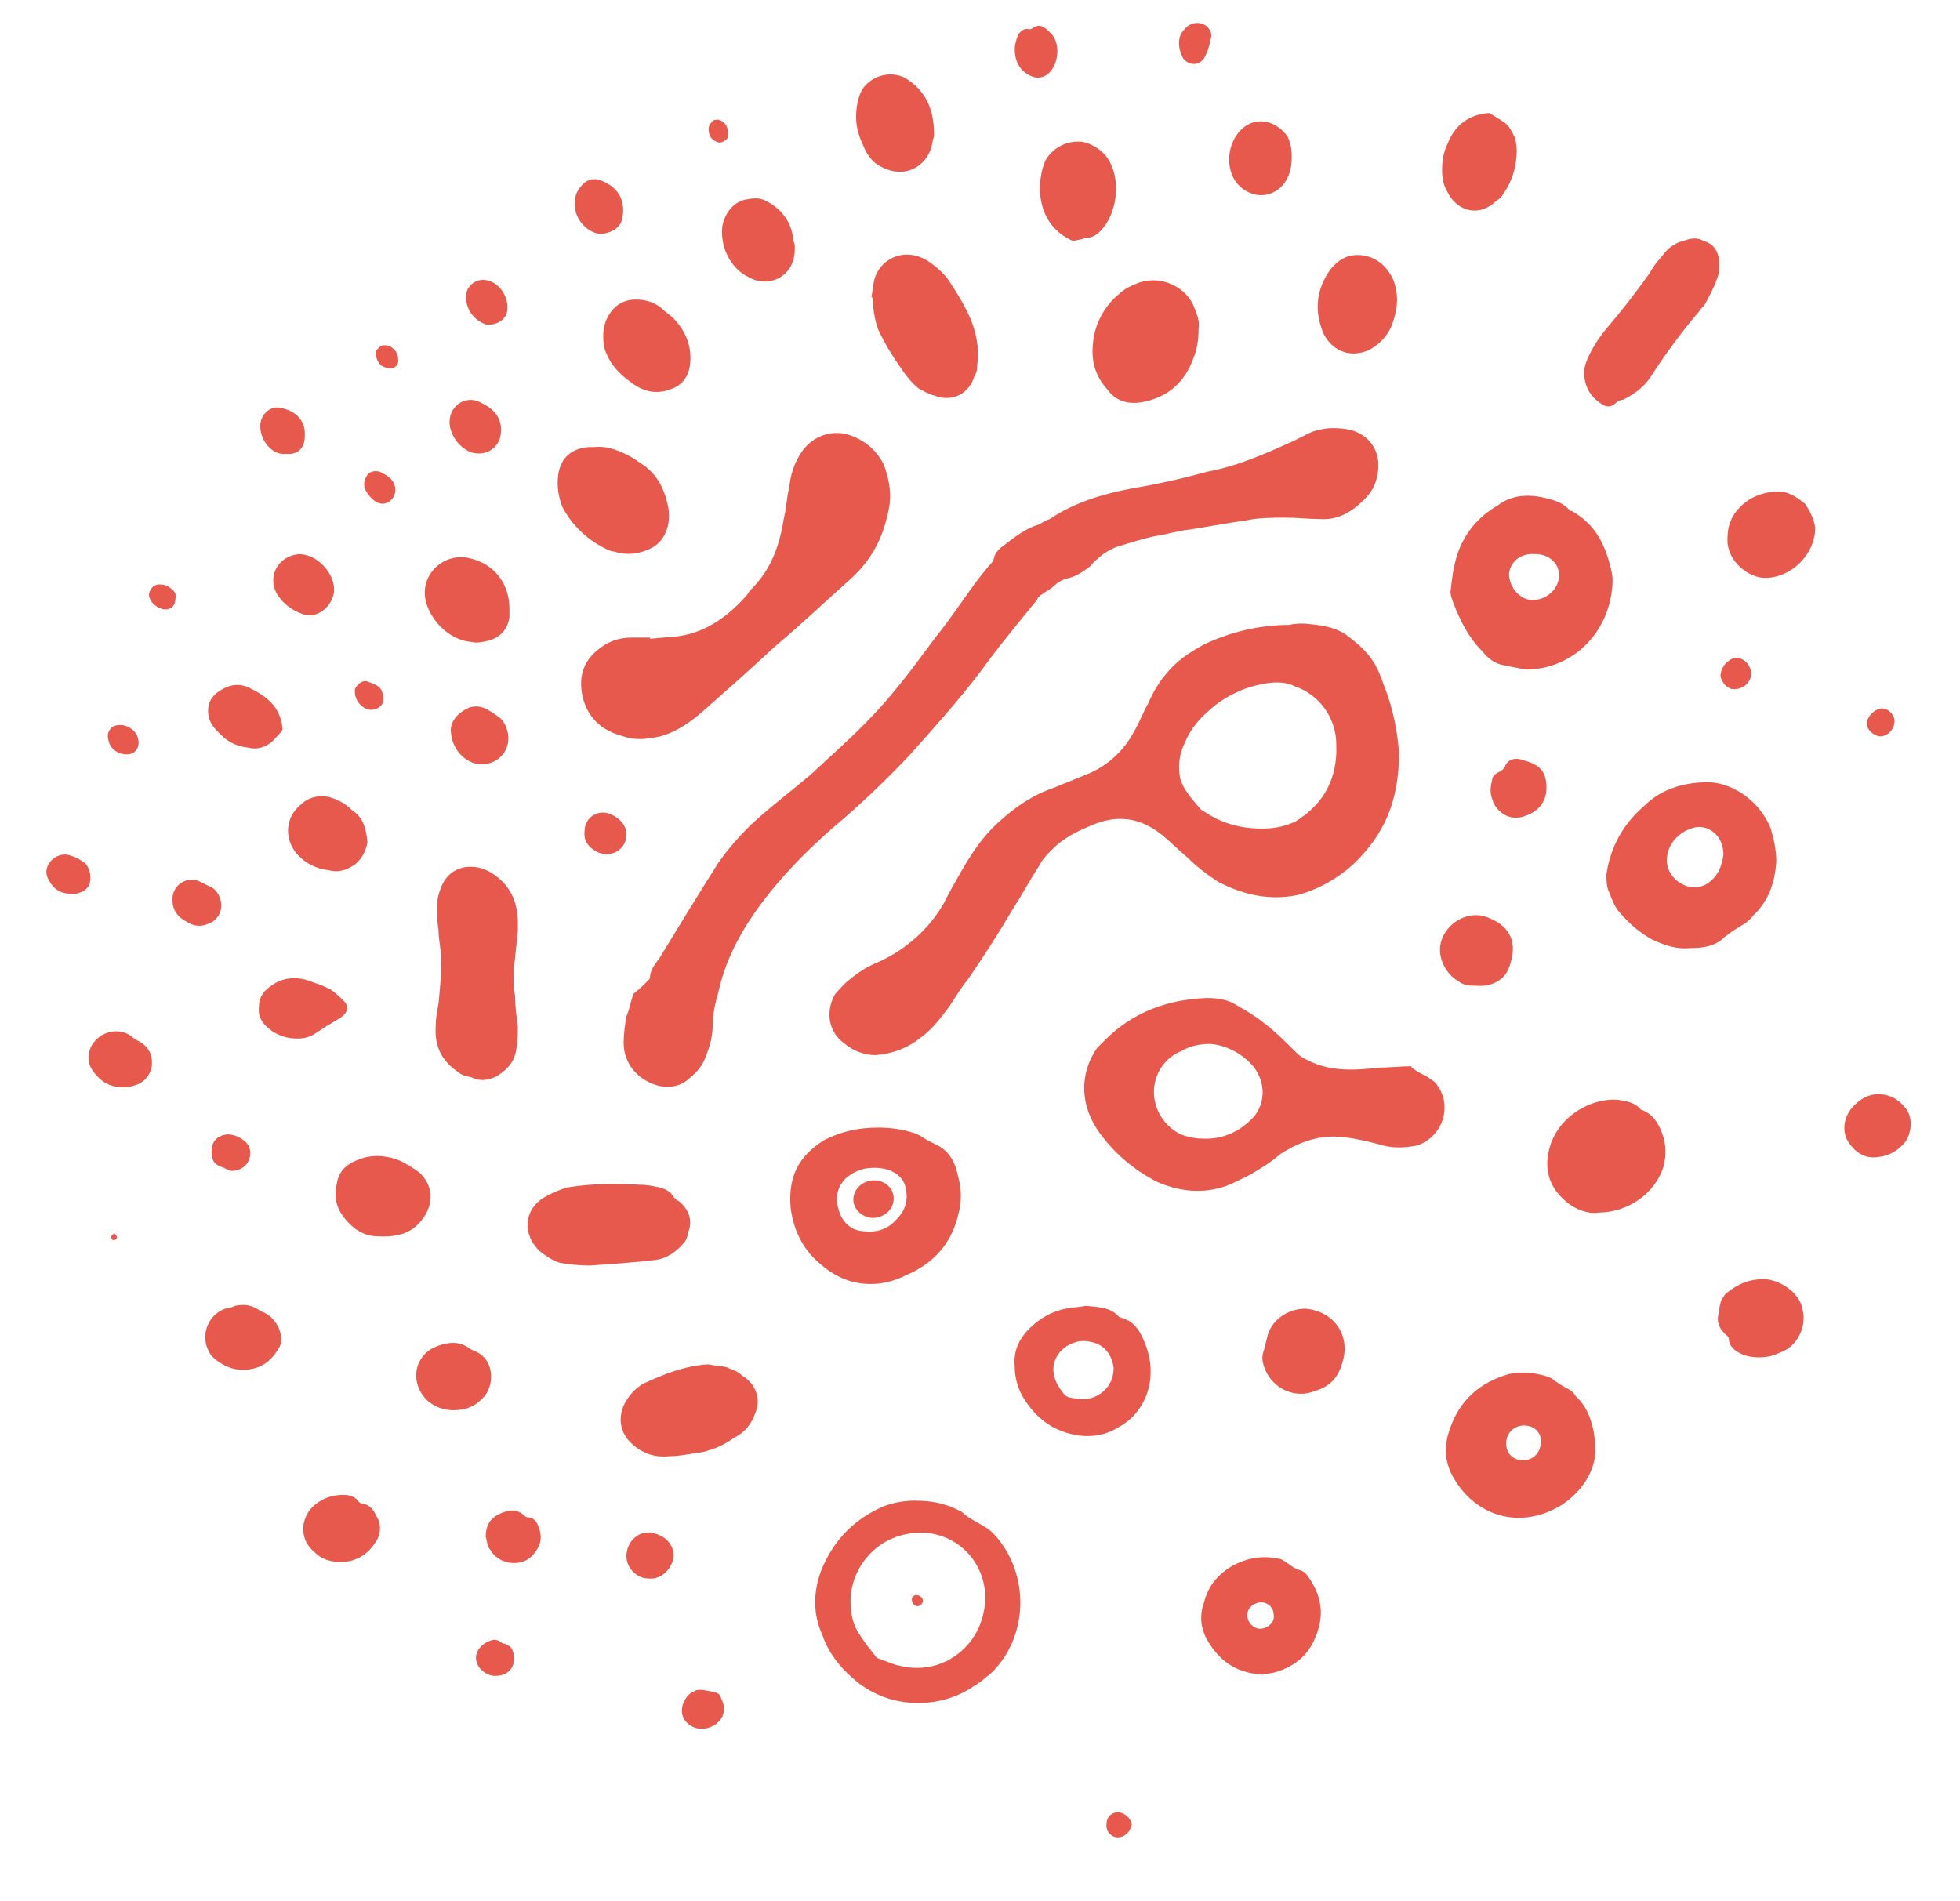
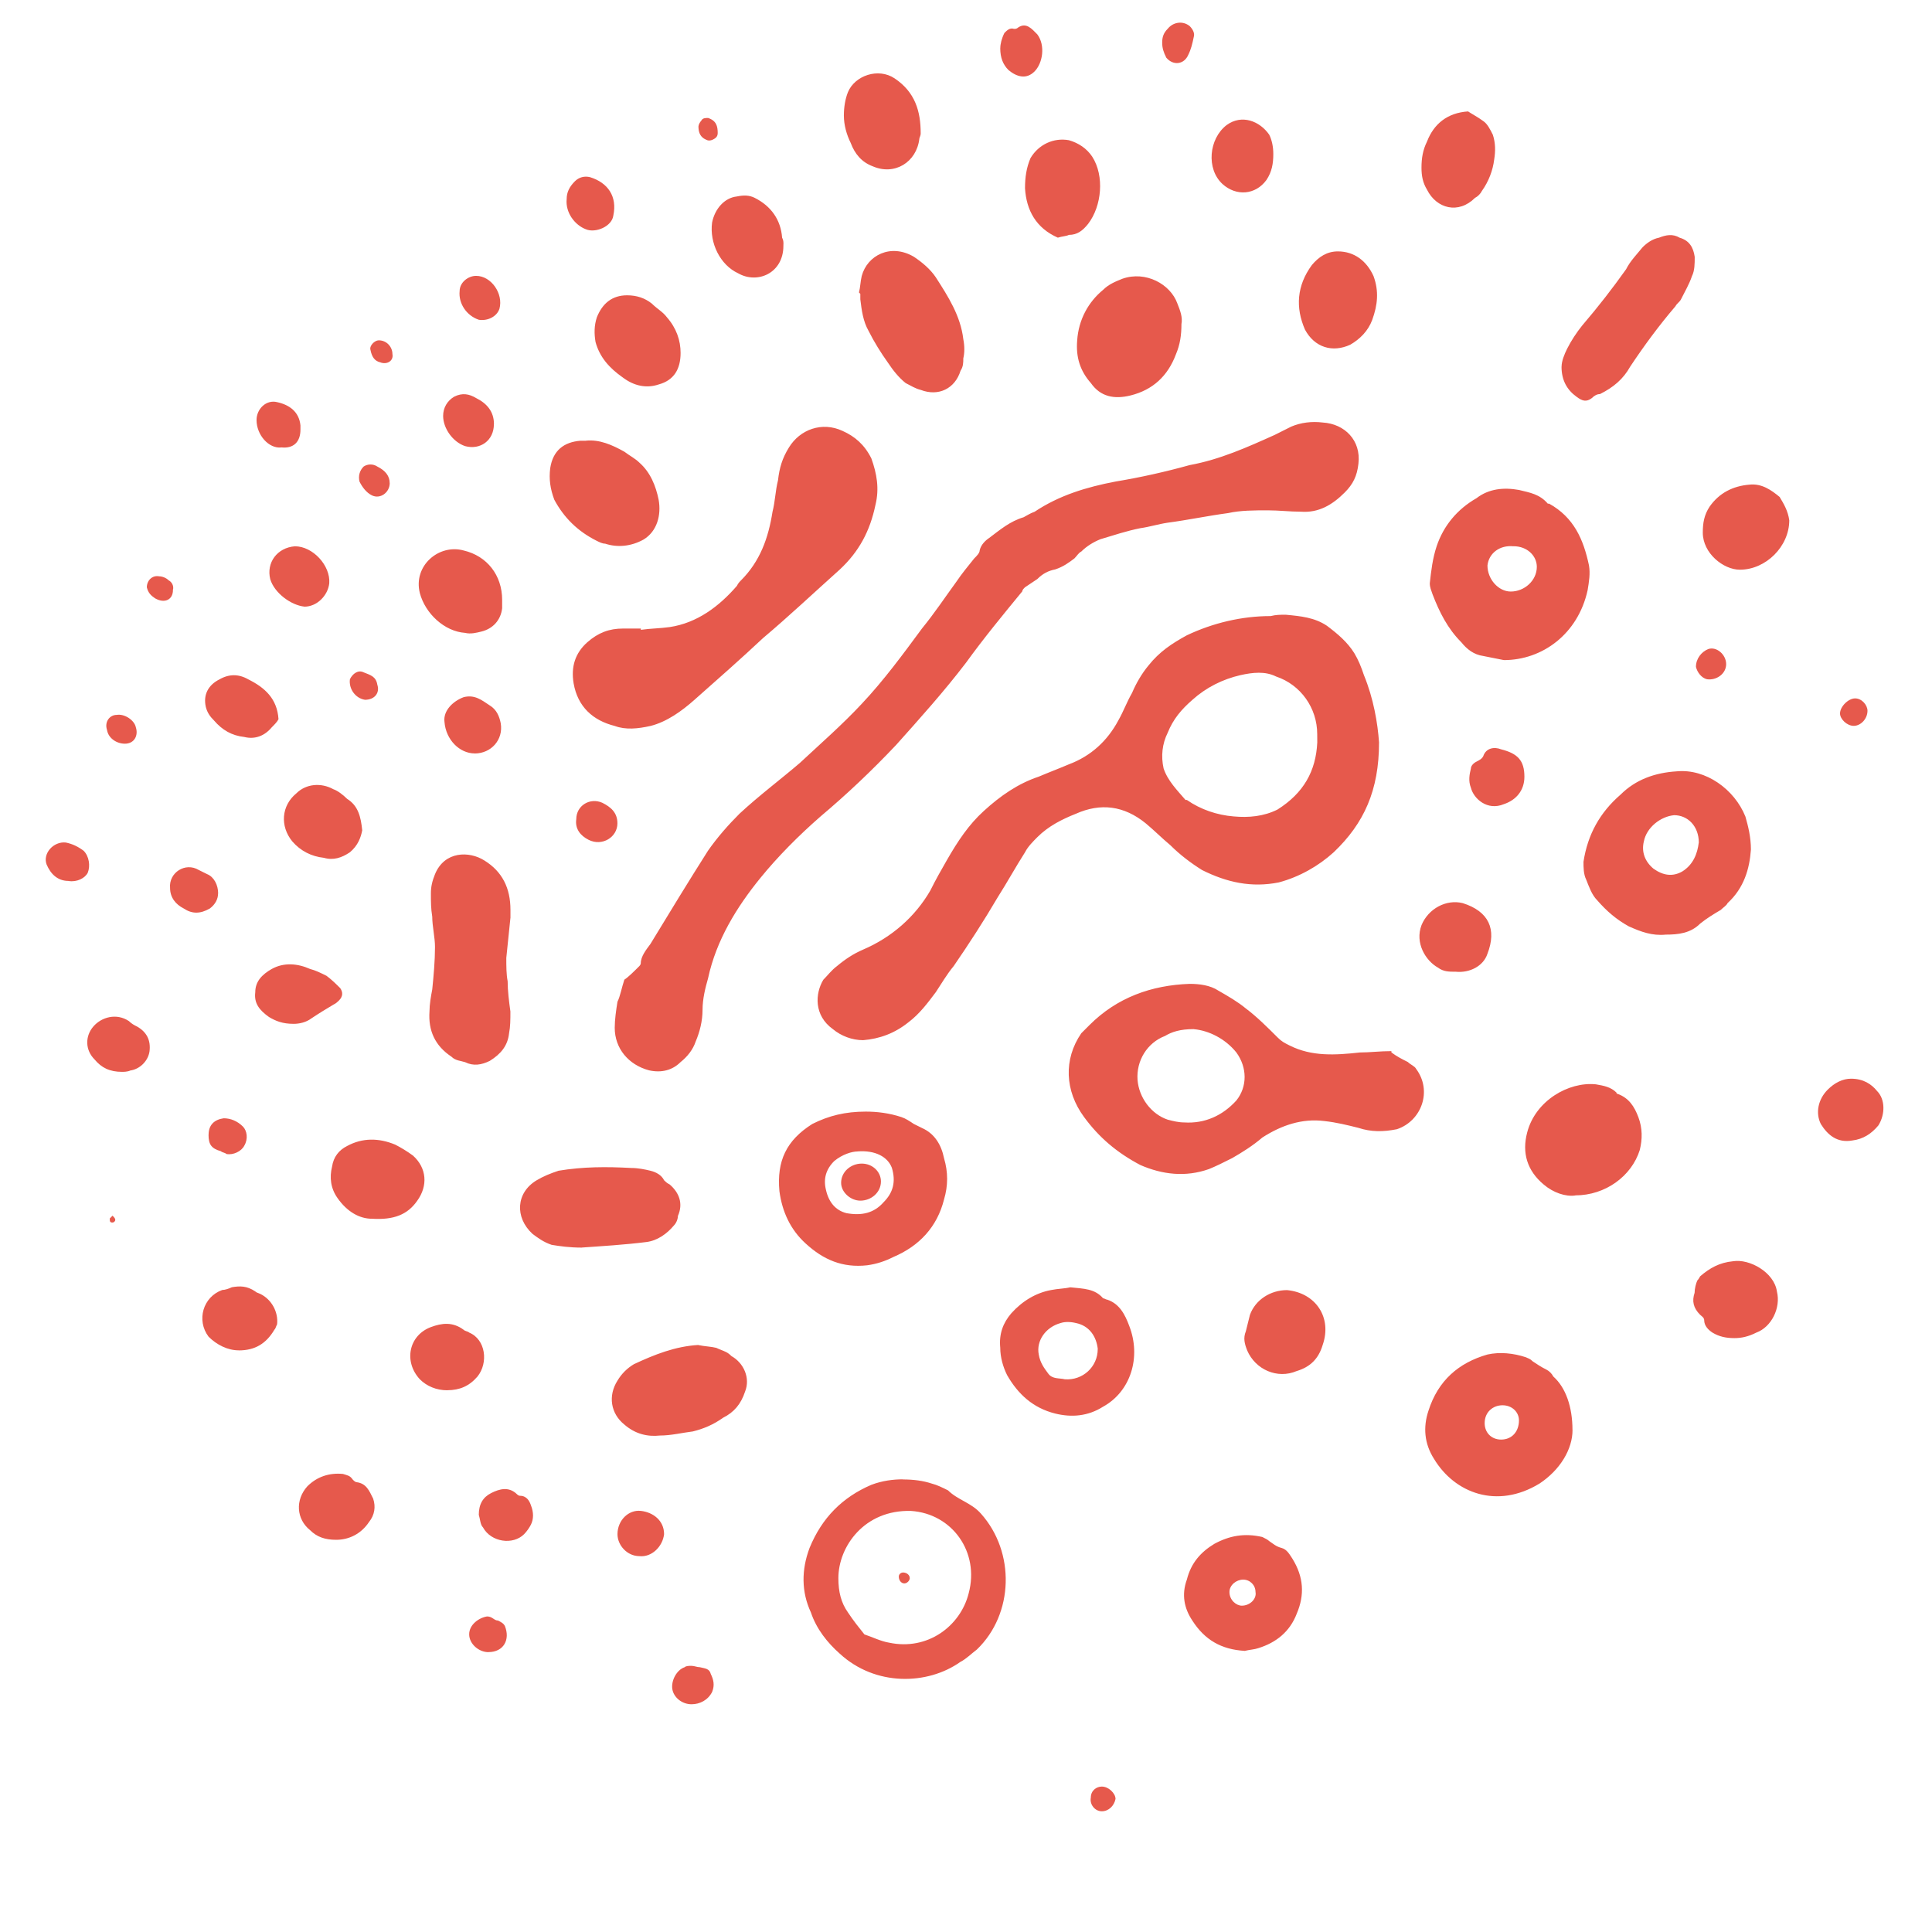
- <svg xmlns="http://www.w3.org/2000/svg" height="32" viewBox="0 0 33 32" width="33">
+ <svg xmlns="http://www.w3.org/2000/svg" height="33" viewBox="0 0 33 33" width="33">
  <path d="m310.555 125.68c-.023-.328-.094-.75-.258-1.148-.047-.141-.094-.258-.164-.375-.117-.188-.281-.328-.469-.469-.211-.141-.445-.164-.703-.188-.094 0-.164 0-.258.023-.492 0-.984.117-1.43.328-.258.141-.469.281-.656.516-.117.141-.211.305-.281.469-.094.164-.141.305-.234.469-.188.352-.469.609-.844.75-.164.07-.352.141-.516.211-.352.117-.656.328-.938.586-.258.234-.445.516-.633.844-.094.164-.188.328-.281.516-.258.445-.656.797-1.148 1.008-.164.07-.305.164-.445.281-.094.07-.164.164-.234.234-.141.234-.164.609.164.844.141.117.328.188.516.188.281-.023.539-.117.773-.305.188-.141.328-.328.469-.516.094-.141.188-.305.305-.445.258-.375.516-.773.75-1.172.164-.258.305-.516.469-.773.047-.094.141-.188.211-.258.188-.188.422-.305.656-.398.422-.188.82-.141 1.195.164.141.117.281.258.422.375.164.164.352.305.539.422.422.211.844.305 1.312.211.352-.094.68-.281.938-.516.516-.492.773-1.055.773-1.875zm-1.055 0c-.023.492-.234.867-.68 1.148-.234.117-.492.141-.75.117-.281-.023-.562-.117-.797-.281-.023 0-.023 0-.023 0-.141-.164-.305-.328-.375-.539-.047-.211-.023-.422.07-.609.094-.234.234-.398.422-.562.234-.211.516-.352.82-.422.211-.047.422-.07.609.023.422.141.703.539.703.984zm-11.836 4.055c-.047.141-.07.281-.117.375-.023.141-.047.305-.047.445 0 .352.234.633.586.727.211.047.398 0 .539-.141.117-.094.211-.211.258-.352.07-.164.117-.352.117-.539s.047-.375.094-.539c.141-.656.492-1.219.891-1.711.305-.375.656-.727 1.031-1.055.445-.375.867-.773 1.289-1.219.398-.445.82-.914 1.195-1.406.305-.422.633-.82.961-1.219 0-.023.023-.047.047-.07.07-.047.141-.094.211-.141.094-.094.188-.141.305-.164.141-.047.234-.117.328-.188.047-.047.07-.094.117-.117.094-.094.211-.164.328-.211.234-.07.445-.141.68-.188.164-.023.305-.07.469-.094.352-.047.68-.117 1.031-.164.211-.047.445-.047.68-.047.188 0 .375.023.562.023.305.023.539-.117.75-.328.141-.141.211-.281.234-.492.047-.398-.234-.68-.609-.703-.188-.023-.375 0-.539.07-.094.047-.188.094-.281.141-.469.211-.938.422-1.453.516-.422.117-.844.211-1.266.281-.492.094-.961.234-1.383.516-.07.023-.141.07-.188.094-.234.07-.398.211-.586.352-.07.047-.141.117-.164.211 0 .047-.047.094-.094.141-.094.117-.211.258-.305.398-.188.258-.375.539-.586.797-.328.445-.656.891-1.031 1.289-.328.352-.703.68-1.055 1.008-.328.281-.703.562-1.031.867-.188.188-.375.398-.539.633-.328.516-.656 1.055-.984 1.594-.07.094-.164.211-.164.328 0 .023-.023.047-.023.047-.094.094-.188.188-.258.234zm13.102 1.242v-.023c-.188 0-.375.023-.539.023-.422.047-.82.07-1.195-.117-.094-.047-.141-.07-.211-.141-.164-.164-.352-.352-.539-.492-.141-.117-.305-.211-.469-.305-.141-.094-.328-.117-.492-.117-.656.023-1.242.234-1.711.703-.047.047-.094.094-.141.141-.305.445-.281.984.047 1.43.258.352.562.609.961.82.375.164.773.211 1.172.07.117-.047.258-.117.398-.188.164-.094.352-.211.516-.352.328-.211.68-.328 1.055-.281.211.023.398.07.586.117.211.07.422.07.656.023.422-.141.609-.656.328-1.031-.023-.047-.094-.07-.141-.117-.094-.047-.188-.094-.281-.164zm-3.375-.398c.258.023.539.164.727.398.188.258.188.586 0 .82-.234.258-.539.398-.891.375-.094 0-.188-.023-.281-.047-.281-.094-.492-.375-.516-.68-.023-.328.164-.633.469-.75.117-.07.258-.117.492-.117zm-9.445-6.82c0-.023 0-.023 0-.023-.094 0-.211 0-.305 0-.234 0-.422.07-.609.234-.211.188-.281.422-.234.703.07.398.328.633.703.727.188.07.398.047.609 0 .281-.07.539-.258.75-.445.398-.352.797-.703 1.172-1.055.445-.375.867-.773 1.312-1.172.328-.305.516-.656.609-1.102.07-.281.023-.539-.07-.797-.117-.234-.281-.375-.492-.469-.352-.164-.727-.023-.914.281-.117.188-.164.352-.188.562-.047.188-.047.352-.094.539-.07.445-.211.844-.539 1.172-.023.023-.047.047-.07.094-.305.352-.68.633-1.148.703-.164.023-.328.023-.492.047zm14.742.516c.656 0 1.266-.445 1.43-1.195.023-.141.047-.281.023-.422-.094-.445-.258-.82-.68-1.055-.023 0-.023 0-.023 0-.141-.164-.305-.188-.492-.234-.258-.047-.516-.023-.727.141-.328.188-.562.469-.68.82-.07.211-.094.422-.117.633 0 .07.023.117.047.188.117.305.258.586.492.82.094.117.211.211.375.234.117.023.234.047.352.07zm.164-1.945c.234 0 .398.164.398.352 0 .234-.211.422-.445.422-.211 0-.398-.211-.398-.445.023-.211.211-.352.445-.328zm4.055 5.18c0-.211-.047-.398-.094-.562-.188-.469-.68-.82-1.172-.773-.375.023-.703.141-.961.398-.352.305-.562.68-.633 1.148 0 .094 0 .211.047.305.047.117.094.258.188.352.164.188.328.328.539.445.211.094.398.164.633.141.211 0 .422-.023.586-.188.117-.094.234-.164.352-.234.047-.047.094-.07.117-.117.281-.258.375-.586.398-.914zm-.891-.117c-.023.188-.094.375-.281.492-.164.094-.328.07-.492-.047-.141-.117-.211-.281-.164-.469.047-.234.281-.422.516-.445.234 0 .422.188.422.469zm-13.594 10.875c-.164 0-.352.023-.539.094-.492.211-.844.562-1.055 1.078-.141.375-.141.75.023 1.102.094.281.281.516.492.703.609.562 1.5.539 2.062.141.094-.047.188-.141.281-.211.633-.609.656-1.664.07-2.32-.164-.188-.398-.234-.562-.398-.094-.047-.188-.094-.281-.117-.141-.047-.305-.07-.492-.07zm-1.102 1.688c0-.539.445-1.172 1.242-1.148.703.047 1.172.703.984 1.406-.141.562-.703.984-1.359.844-.141-.023-.281-.094-.422-.141-.094-.117-.188-.234-.281-.375-.117-.164-.164-.352-.164-.586zm.469-7.969c-.352 0-.633.07-.914.211-.445.281-.609.633-.562 1.148.047.352.188.656.445.891.305.281.633.422 1.055.375.164-.023.305-.07.445-.141.445-.188.75-.516.867-.984.07-.234.07-.469 0-.703-.047-.234-.164-.422-.375-.516-.047-.023-.094-.047-.141-.07-.07-.047-.141-.094-.211-.117-.211-.07-.422-.094-.609-.094zm-.141.68c.305-.023.516.094.586.281.07.234.023.422-.141.586-.164.188-.375.234-.633.188-.188-.047-.305-.188-.352-.398-.047-.188 0-.352.141-.492.141-.117.305-.164.398-.164zm12.211 4.758c0-.398-.117-.727-.328-.914-.023-.047-.07-.094-.117-.117-.094-.047-.164-.094-.234-.141-.047-.047-.07-.047-.117-.07-.211-.07-.445-.094-.656-.047-.492.141-.844.445-1.008.961-.094.281-.07.562.094.82.352.586 1.078.867 1.805.422.352-.234.562-.586.562-.914zm-1.195-.422c.164 0 .281.117.281.258 0 .188-.117.328-.305.328-.164 0-.281-.117-.281-.281 0-.188.141-.305.305-.305zm-16.945-8.32c0-.047 0-.094 0-.141 0-.375-.141-.656-.445-.844-.258-.164-.68-.164-.844.234-.047.117-.07.211-.07.328 0 .141 0 .258.023.398 0 .164.047.352.047.516 0 .234-.023.492-.047.727-.023.117-.047.258-.047.375-.023.328.094.586.375.773.07.07.164.07.234.094.141.07.281.047.422-.023.188-.117.305-.258.328-.469.023-.117.023-.234.023-.375-.023-.164-.047-.352-.047-.516-.023-.117-.023-.258-.023-.398.023-.211.047-.445.07-.68zm9.562 6.305c-.094.023-.211.023-.328.047-.258.047-.492.188-.68.398-.141.164-.211.352-.188.586 0 .164.047.328.117.469.188.328.445.562.82.656.281.07.562.047.82-.117.469-.258.656-.844.445-1.383-.07-.188-.164-.375-.375-.445-.023 0-.047-.023-.07-.023-.141-.164-.328-.164-.562-.188zm.469 1.055c0 .305-.258.539-.562.516-.094-.023-.211 0-.281-.094s-.141-.188-.164-.328c-.047-.234.117-.469.375-.539.07-.023.164-.023.258 0 .234.047.352.234.375.445zm-8.812-1.734c.328-.023.727-.047 1.102-.094.188-.023.352-.141.469-.281.047-.047.07-.117.07-.164.094-.211.023-.398-.141-.539-.047-.023-.07-.047-.094-.07-.047-.094-.141-.141-.234-.164-.094-.023-.211-.047-.328-.047-.422-.023-.82-.023-1.242.047-.141.047-.258.094-.375.164-.352.211-.375.633-.07.914.094.07.188.141.328.188.141.023.305.047.516.047zm16.734-15.047c0 .234.094.398.258.516.094.07.164.094.258.023.047-.047.094-.07.141-.07.234-.117.398-.258.516-.469.234-.352.492-.703.773-1.031.023-.047.07-.07.094-.117.07-.141.141-.258.188-.398.047-.094.047-.211.047-.328-.023-.164-.094-.281-.258-.328-.117-.07-.234-.047-.352 0-.117.023-.211.094-.281.164-.094.117-.211.234-.281.375-.234.328-.469.633-.75.961-.094.117-.188.258-.258.398-.047.094-.094.211-.094.305zm-12-1.266c.023.023.023.023.023.023v.094c.023.188.047.375.141.539.094.188.211.375.328.539.094.141.188.258.305.352.094.047.164.094.258.117.305.117.586-.023.68-.328.047-.07.047-.141.047-.211.023-.094.023-.211 0-.328-.047-.398-.258-.727-.469-1.055-.094-.141-.234-.258-.375-.352-.398-.234-.797-.023-.891.328-.023.094-.023.188-.047.281zm12.234 15.422c.516 0 .961-.328 1.102-.773.047-.188.047-.375-.023-.562s-.164-.328-.352-.398c-.023 0-.023-.023-.023-.023-.094-.094-.211-.117-.352-.141-.469-.047-1.031.281-1.172.82-.094.352 0 .656.281.891.164.141.375.211.539.188zm-5.648 7.781c.094-.023.164-.023.234-.047.305-.094.539-.281.656-.586.141-.328.117-.633-.07-.938-.047-.07-.094-.164-.188-.188s-.141-.07-.211-.117c-.023-.023-.07-.047-.117-.07-.305-.07-.562-.023-.82.117-.234.141-.398.328-.469.609-.094.258-.047.492.094.703.211.328.492.492.891.516zm-.047-.773c-.094 0-.211-.094-.211-.234 0-.117.117-.211.234-.211s.211.094.211.211c.023.117-.094.234-.234.234zm-1.031-21.891c.023-.117-.023-.234-.07-.352-.117-.328-.539-.562-.938-.422-.117.047-.234.094-.328.188-.258.211-.422.516-.445.867-.023.281.047.516.234.727.164.234.398.281.68.211.375-.094.633-.328.773-.703.07-.164.094-.328.094-.516zm-8.25 17.438c-.398.023-.75.164-1.102.328-.117.07-.211.164-.281.281-.164.258-.117.562.117.75.188.164.398.211.609.188.188 0 .375-.047.562-.07.188-.047.352-.117.516-.234.188-.094.305-.234.375-.445.094-.234-.023-.492-.234-.609-.023-.023-.047-.047-.094-.07-.047-.023-.117-.047-.164-.07-.094-.023-.188-.023-.305-.047zm-1.922-15.445c-.023 0-.047 0-.094 0-.281.023-.469.164-.516.469-.023.188 0 .352.07.539.164.305.398.539.727.703.047.023.094.047.141.047.211.07.445.047.656-.07.234-.141.305-.422.258-.68-.047-.234-.141-.469-.328-.633-.07-.07-.164-.117-.258-.188-.211-.117-.422-.211-.656-.188zm12.844-3.234c-.188 0-.328.094-.445.234-.258.352-.281.727-.117 1.102.164.305.469.398.773.258.164-.094.305-.234.375-.422.094-.258.117-.492.023-.75-.117-.258-.328-.422-.609-.422zm-11.227 1.734c0-.211-.07-.422-.234-.609-.07-.094-.164-.141-.258-.234-.117-.094-.258-.141-.422-.141-.258 0-.422.141-.516.375-.047.141-.047.281-.023.422.07.258.234.445.469.609.188.141.398.188.609.117.258-.07.375-.258.375-.539zm-5.273 14.789c.375.023.609-.07.773-.305.188-.258.164-.562-.07-.773-.094-.07-.211-.141-.305-.188-.281-.117-.562-.117-.82.023-.141.07-.234.188-.258.352-.047.188-.023.375.094.539.164.234.375.352.586.352zm8.062-18.844c0 .164.047.328.117.469.07.188.188.328.375.398.375.164.75-.07.797-.469 0-.023.023-.047.023-.094 0-.375-.094-.703-.445-.938-.281-.188-.68-.047-.797.234-.047.117-.07.258-.07.398zm3.656 2.086c.07-.023.141-.023.188-.047.141 0 .234-.07.328-.188.234-.305.281-.82.07-1.148-.094-.141-.234-.234-.398-.281-.258-.047-.516.07-.656.305-.07.164-.094.328-.094.516.023.375.188.68.562.844zm11.648 5.672c.445 0 .844-.398.844-.844-.023-.164-.094-.281-.164-.398-.141-.117-.305-.234-.516-.211-.281.023-.516.141-.68.375-.094.141-.117.281-.117.445 0 .352.352.633.633.633zm-21.141.516c0-.422-.258-.75-.656-.844-.422-.117-.867.258-.75.727.094.352.422.656.773.68.094.023.188 0 .281-.023.188-.047.328-.188.352-.398 0-.047 0-.094 0-.141zm16.5-8.344c-.352.023-.586.211-.703.516-.07.141-.094.281-.094.445 0 .141.023.258.094.375.164.328.539.422.82.141.047-.023.094-.07.117-.117.117-.164.188-.352.211-.539.023-.141.023-.281-.023-.422-.047-.094-.094-.188-.164-.234-.094-.07-.188-.117-.258-.164zm-3.094 20.133c-.281 0-.539.164-.633.422-.023.094-.047.188-.07.281-.047.117-.023.211.023.328.141.328.516.492.844.352.234-.07.375-.211.445-.445.164-.469-.117-.891-.609-.938zm7.641.82c.117 0 .234-.023.375-.094.258-.094.422-.422.352-.703-.047-.328-.469-.562-.75-.516-.234.023-.398.117-.562.258 0 0-.023.047-.047.07-.023.047-.047.141-.047.211-.047.141-.023.258.094.375.023.023.07.047.07.094 0 .094.07.164.141.211.117.07.234.094.375.094zm-16.242-18.68c0-.047 0-.07-.023-.117-.023-.305-.188-.539-.469-.68-.094-.047-.188-.047-.305-.023-.211.023-.375.211-.422.445-.047.352.141.727.445.867.328.188.773 0 .773-.469 0-.023 0-.023 0-.023zm-7.195 10.008c-.023-.234-.07-.422-.258-.539-.07-.07-.164-.141-.234-.164-.211-.117-.469-.094-.633.07-.258.211-.281.562-.07.82.141.164.328.258.539.281.164.047.305 0 .445-.094.141-.117.188-.258.211-.375zm18.68 2.414c.234.023.469-.094.539-.305.164-.422.023-.727-.422-.867-.281-.07-.586.094-.703.375-.117.305.07.609.281.727.094.07.188.07.305.07zm-19.125 9.703c.211 0 .422-.094.562-.305.094-.117.117-.258.07-.398-.07-.141-.117-.258-.281-.281-.023 0-.047-.023-.07-.047-.047-.07-.094-.07-.164-.094-.234-.023-.445.047-.609.211-.211.234-.188.562.047.75.117.117.258.164.445.164zm1.898-2.555c.211 0 .375-.07.516-.234.188-.234.141-.633-.141-.75-.023-.023-.07-.023-.094-.047-.188-.141-.375-.117-.562-.047-.375.141-.469.586-.188.891.117.117.281.188.469.188zm-2.625-6.258c.094 0 .211-.023.305-.094.141-.094.258-.164.375-.234.047-.023.07-.047.094-.07.07-.07.07-.141.023-.211-.07-.07-.141-.141-.234-.211-.094-.047-.188-.094-.281-.117-.211-.094-.445-.117-.656 0-.164.094-.281.211-.281.398-.023.188.07.305.234.422.117.07.234.117.422.117zm-.938 5.578c.281 0 .469-.117.609-.352.023-.023.023-.047.047-.094.023-.211-.094-.422-.281-.516-.047-.023-.07-.023-.094-.047-.141-.094-.258-.094-.398-.07-.047.023-.117.047-.164.047-.328.117-.445.516-.234.797.141.141.328.234.516.234zm17.672-20.438c0-.117-.023-.234-.07-.328-.164-.234-.469-.352-.727-.164-.305.234-.352.75-.07 1.008.234.211.562.188.75-.07.094-.141.117-.281.117-.445zm-16.992 9.656c-.023-.352-.234-.539-.516-.68-.164-.094-.328-.094-.492 0-.188.094-.281.258-.234.469.023.094.07.164.141.234.141.164.305.258.516.281.188.047.352-.023.469-.164.047-.047.094-.094.117-.141zm26.859 6.141c-.141 0-.281.07-.398.188-.164.164-.211.398-.117.586.117.188.281.328.539.281.188-.023.328-.117.445-.258.117-.188.117-.445-.023-.586-.094-.117-.234-.211-.445-.211zm-26.578-9.094c-.305.023-.492.281-.422.562.07.234.352.445.586.469.211 0 .398-.188.422-.398.023-.305-.281-.633-.586-.633zm-2.953 8.977c.023 0 .094 0 .141-.023.164-.023.305-.164.328-.328.023-.188-.047-.328-.211-.422-.047-.023-.094-.047-.141-.094-.211-.141-.469-.07-.609.094s-.141.398.023.562c.117.141.258.211.469.211zm6.023-5.438c.281 0 .492-.234.445-.516-.023-.117-.07-.234-.188-.305-.141-.094-.258-.188-.445-.141-.188.07-.352.234-.328.422.023.305.258.539.516.539zm17.93.398c0-.281-.117-.398-.398-.469-.117-.047-.258-.023-.305.117-.023.047-.07.07-.117.094-.047.023-.094.07-.094.117-.023.094-.047.211 0 .328.047.188.281.398.562.281.211-.07.352-.234.352-.469zm-17.859 12.609c.023.07.023.164.07.211.141.258.516.305.703.117.047-.047.094-.117.117-.164.047-.094.047-.211 0-.328-.023-.07-.07-.164-.188-.164-.023 0-.047-.023-.047-.023-.141-.141-.305-.094-.445-.023s-.211.188-.211.375zm.258-18.633c0-.211-.117-.352-.305-.445-.117-.07-.234-.094-.375-.023-.117.07-.188.188-.188.328 0 .211.164.445.375.516.258.07.492-.094.492-.375zm1.242-3.844c-.023.234.141.445.328.516.164.07.445-.047.469-.234.07-.328-.094-.562-.398-.656-.094-.023-.188 0-.258.07-.094.094-.141.188-.141.305zm-5.953 11.859c0-.141-.07-.281-.188-.328-.047-.023-.094-.047-.141-.07-.234-.141-.516.047-.492.305 0 .164.094.281.234.352.141.094.281.094.445 0 .094-.07.141-.164.141-.258zm13.359-14.437c0 .164.047.281.141.375.141.117.305.164.445.023s.188-.445.047-.633c-.094-.094-.188-.211-.328-.117-.023.023-.047.023-.07.023-.07-.023-.117.023-.164.07-.047.094-.07.188-.07.258zm-6.164 25.758c.211.023.398-.164.422-.375 0-.234-.188-.375-.398-.398-.211-.023-.398.164-.398.398 0 .188.164.375.375.375zm-6.117-18.938c.211.023.328-.094.328-.305 0-.023 0-.047 0-.07-.023-.234-.188-.352-.398-.398-.188-.047-.352.117-.352.305 0 .258.211.492.422.469zm3.328-2.93c-.141 0-.281.117-.281.258-.023.211.117.422.328.492.141.023.305-.047.352-.188.07-.258-.141-.562-.398-.562zm2.414 9.352c0-.188-.117-.281-.258-.352-.211-.094-.445.047-.445.281-.023.164.07.281.211.352.234.117.492-.047.492-.281zm-9.375.984c.141.023.281-.047.328-.141.047-.117.023-.281-.07-.375-.094-.07-.188-.117-.305-.141-.211-.023-.398.188-.328.375.07.164.188.281.375.281zm10.641 14.062c.141 0 .281-.07.352-.211.047-.117.023-.211-.023-.305-.023-.094-.094-.094-.188-.117-.047 0-.094-.023-.141-.023s-.094 0-.117.023c-.141.047-.234.234-.211.375.023.141.164.258.328.258zm-8.25-9.727c0 .164.047.234.211.281.023.023.07.023.094.047.117.023.258-.047.305-.141.07-.117.047-.258-.023-.328-.094-.094-.211-.141-.328-.141-.164.023-.258.117-.258.281zm4.781 8.836c.258 0 .375-.211.281-.445-.023-.047-.07-.07-.117-.094-.07 0-.094-.07-.188-.07-.141.023-.305.141-.305.305 0 .164.164.305.328.305zm11.508-27.492c0 .094.023.164.07.258.117.141.305.117.375-.047.047-.094.07-.188.094-.305.023-.07-.023-.141-.07-.188-.117-.094-.281-.07-.375.047-.07.07-.094.141-.094.234zm-13.195 7.523c0-.117-.07-.211-.211-.281-.07-.047-.164-.047-.234 0-.07.07-.094.164-.07.258.047.094.117.188.211.234.141.07.305-.047.305-.211zm22.828 3.094c0-.164-.164-.305-.305-.258-.117.047-.211.164-.211.305.023.094.094.188.188.211.164.023.328-.094.328-.258zm-27.352 1.359c.164 0 .234-.141.188-.281-.023-.117-.188-.234-.328-.211-.117 0-.211.117-.164.258.023.141.164.234.305.234zm4.102-.75c.164 0 .258-.117.211-.258-.023-.141-.117-.164-.234-.211-.094-.047-.188.023-.234.117-.023.164.094.328.258.352zm25.43.445c.117 0 .234-.117.234-.258 0-.094-.094-.211-.211-.211s-.258.141-.258.258c0 .094.117.211.234.211zm-28.711-2.32c.023-.07-.023-.141-.07-.164-.047-.047-.117-.07-.164-.07-.117-.023-.211.07-.211.188.023.094.07.141.141.188.164.094.305.023.305-.141zm15.867 20.438c-.094 0-.188.07-.188.188-.023.117.07.234.188.234.117 0 .211-.094.234-.211 0-.094-.117-.211-.234-.211zm-12.117-24.469c0-.117-.094-.234-.234-.234-.07 0-.164.094-.141.164.023.117.07.188.164.211.117.047.234-.023.211-.141zm5.227-3.891c0 .094.023.164.094.211.047.023.07.047.141.023.047-.023.094-.047.094-.117 0-.117-.023-.211-.164-.258-.047 0-.094 0-.117.047-.023.023-.047.07-.047.094zm-10.008 18.609c-.023.023-.047.047-.047.047 0 .047 0 .07.047.07.023 0 .047-.023.047-.047 0-.023-.023-.047-.047-.07zm13.617 6.188c0-.047-.047-.094-.117-.094-.023 0-.07.023-.07.07 0 .07.047.117.094.117.047 0 .094-.047.094-.094zm-.844-6.445c.188 0 .352-.141.352-.328 0-.164-.141-.305-.328-.305s-.352.141-.352.328c0 .164.164.305.328.305z" fill="#e6594c" transform="translate(-287 -113)" />
</svg>
